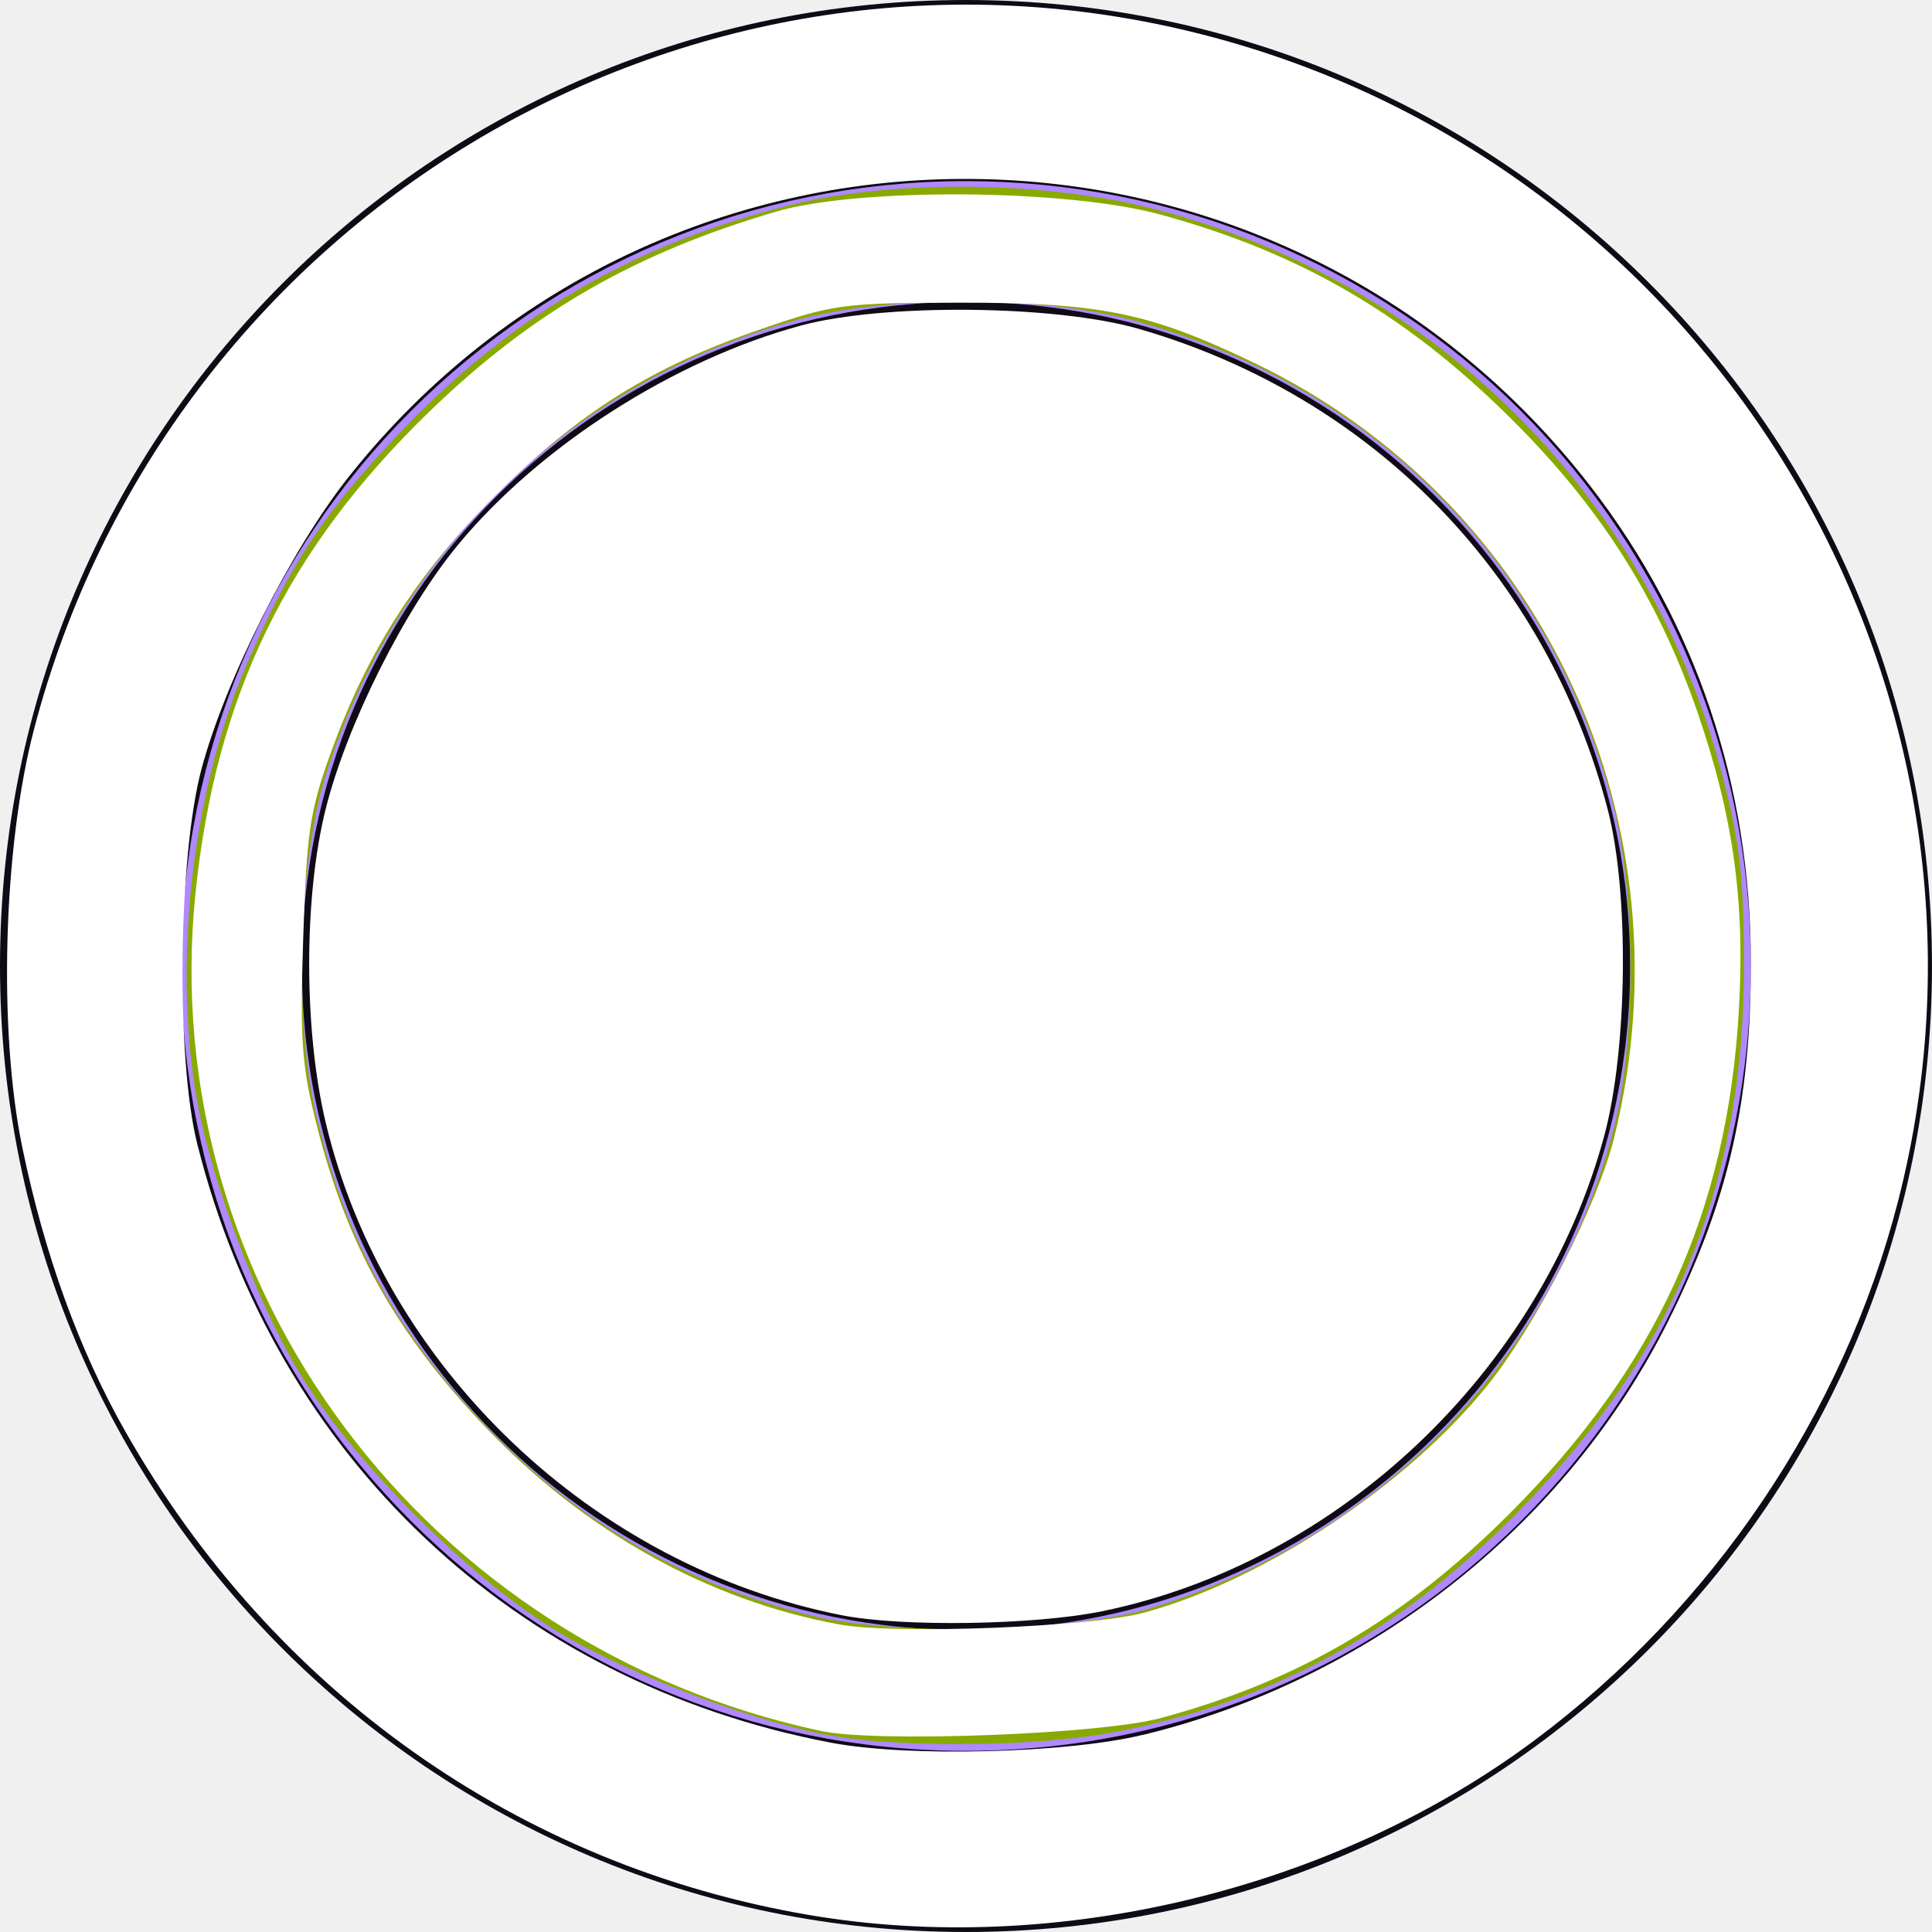
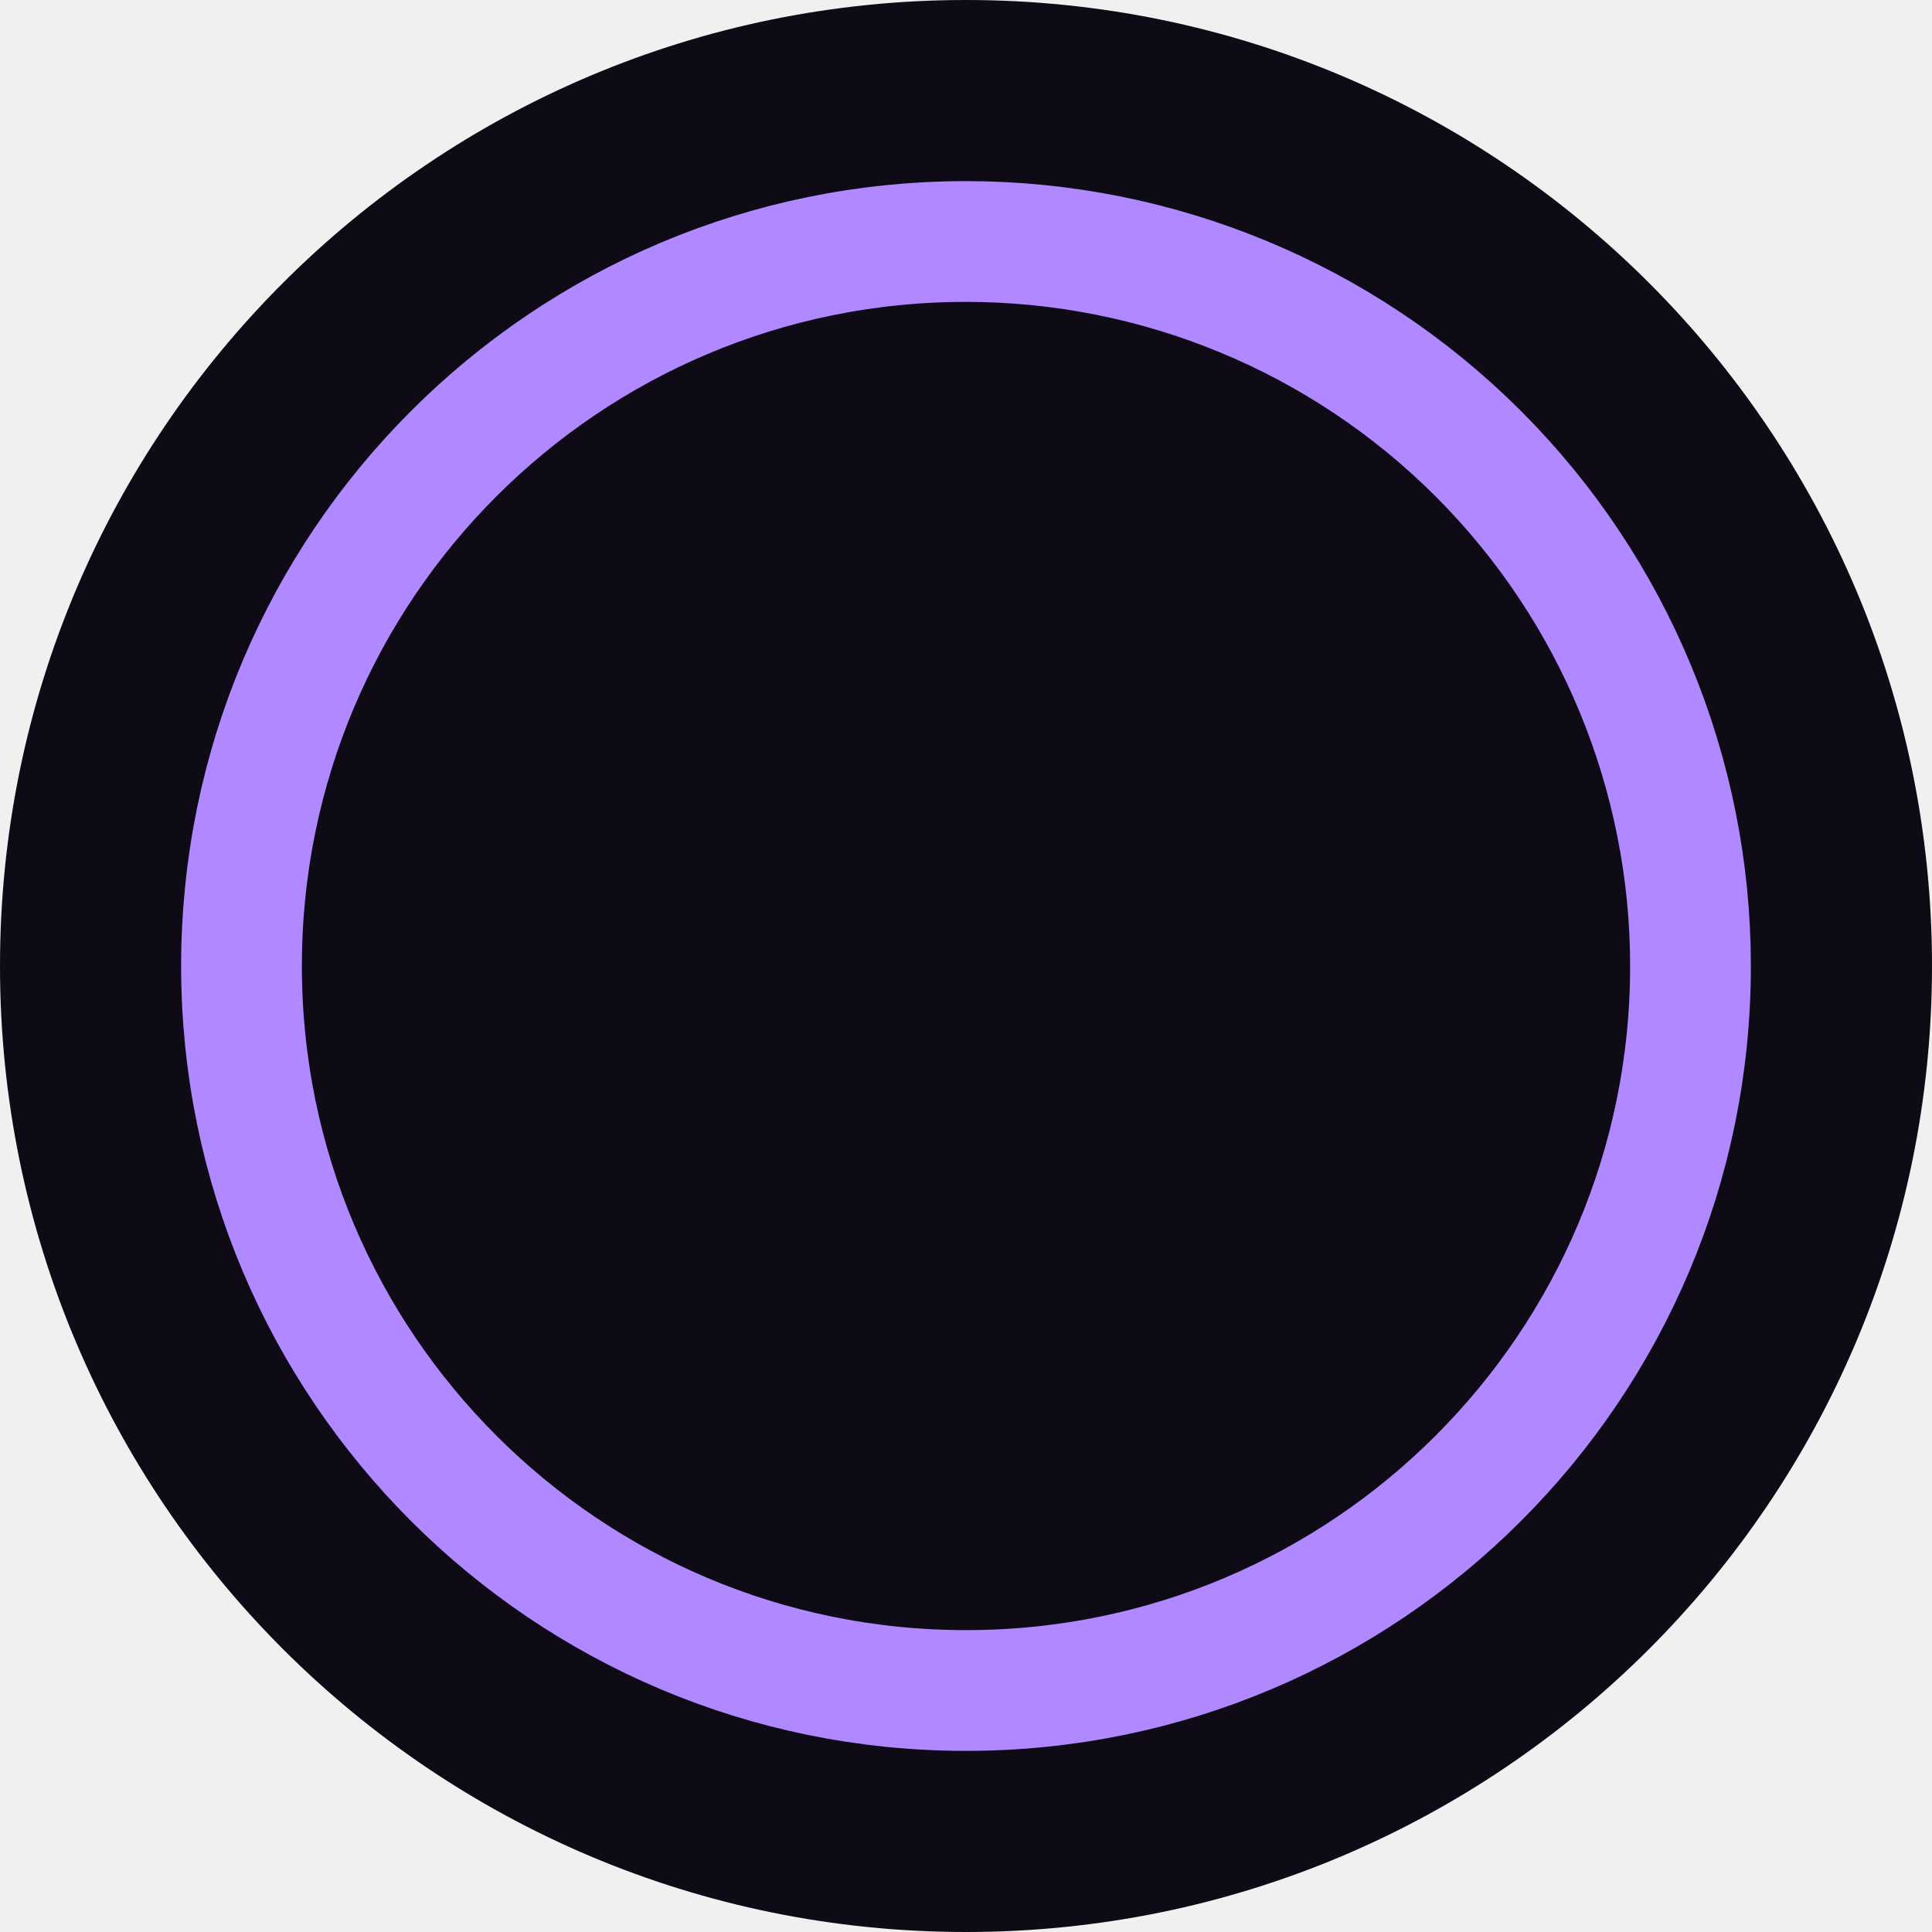
- <svg xmlns="http://www.w3.org/2000/svg" width="24px" height="24px" viewBox="0 0 24 24" version="1.1" id="svg781">
-   <defs id="defs785" />
+ <svg xmlns="http://www.w3.org/2000/svg" width="24px" height="24px" viewBox="0 0 24 24" version="1.1">
  <g id="Top-BarTheme-Copy" stroke="none" stroke-width="1" fill="none" fill-rule="evenodd">
    <circle id="Oval" fill="#0F0B16" fill-rule="nonzero" cx="12" cy="12" r="12" />
    <path d="M12,3 C7.029,3 3,7.029 3,12 C3,16.971 7.029,21 12,21 C16.971,21 21,16.971 21,12 C21,9.613 20.052,7.324 18.364,5.636 C16.676,3.948 14.387,3 12,3 Z" id="Path_18926" stroke="#B088FF" stroke-width="1.5" fill="#0F0B16" fill-rule="nonzero" />
  </g>
-   <path style="fill:#88aa00;fill-opacity:1;stroke-width:0.102" d="M 10.353,21.565 C 9.427,21.412 7.86,20.823 6.973,20.296 5.851,19.63 4.37,18.149 3.704,17.027 3.154,16.102 2.588,14.56 2.426,13.546 2.154,11.845 2.403,9.785 3.064,8.255 3.605,7.004 4.016,6.38 4.952,5.391 6.34,3.923 7.888,3.021 9.844,2.541 11.139,2.223 13.007,2.249 14.369,2.604 c 3.46,0.901 6.128,3.57 7.026,7.027 0.214,0.822 0.265,1.26 0.27,2.288 0.012,2.78 -0.85,4.88 -2.821,6.876 -1.477,1.495 -3.058,2.354 -5.02,2.726 -0.915,0.174 -2.566,0.195 -3.472,0.045 z m 4.017,-1.61 c 2.794,-0.888 4.91,-3.085 5.662,-5.88 0.299,-1.112 0.296,-3.01 -0.008,-4.139 C 19.226,6.966 17.034,4.774 14.064,3.976 12.935,3.672 11.037,3.669 9.925,3.968 7.13,4.721 4.929,6.841 4.046,9.631 3.705,10.708 3.65,12.693 3.929,13.861 c 0.374,1.565 1.006,2.713 2.142,3.889 1.12,1.16 2.418,1.916 3.968,2.31 1.087,0.276 3.3,0.223 4.33,-0.104 z" id="path789" />
-   <path style="fill:#ffffff;stroke-width:0.102" d="M 10.2,21.503 C 5.281,20.454 1.929,15.966 2.428,11.098 2.679,8.651 3.564,6.828 5.333,5.114 6.604,3.882 7.882,3.145 9.641,2.629 10.669,2.328 13.251,2.347 14.414,2.665 c 1.79,0.489 3.135,1.288 4.481,2.661 1.04,1.061 1.729,2.171 2.197,3.537 0.443,1.292 0.587,2.346 0.508,3.7 -0.146,2.495 -1.028,4.424 -2.852,6.244 -1.31,1.307 -2.616,2.072 -4.328,2.535 -0.746,0.202 -3.53,0.308 -4.22,0.161 z m 4.017,-1.471 c 1.498,-0.41 3.271,-1.586 4.267,-2.83 0.609,-0.761 1.36,-2.233 1.569,-3.076 C 21.019,10.225 19.166,6.234 15.59,4.513 14.281,3.883 13.676,3.759 11.929,3.76 10.477,3.762 10.357,3.777 9.452,4.089 8.102,4.554 7.194,5.121 6.174,6.136 5.189,7.115 4.574,8.071 4.116,9.333 c -0.266,0.734 -0.306,0.993 -0.349,2.308 -0.042,1.28 -0.02,1.597 0.167,2.335 0.38,1.503 0.982,2.582 2.09,3.746 1.242,1.305 2.773,2.159 4.405,2.458 0.696,0.127 3.128,0.032 3.787,-0.148 z" id="path817" />
-   <path style="fill:#ffffff;stroke-width:0.102" d="M 10.047,23.788 C 6.45,23.174 3.401,21.019 1.562,17.791 0.986,16.78 0.552,15.586 0.277,14.253 -0.024,12.797 0.04,10.523 0.422,9.062 2.079,2.721 8.473,-1.137 14.79,0.392 21.246,1.956 25.221,8.528 23.578,14.923 c -0.68,2.644 -2.303,5.05 -4.524,6.702 -2.495,1.856 -5.947,2.686 -9.007,2.163 z m 4.145,-2.235 c 2.823,-0.682 5.262,-2.602 6.53,-5.139 0.747,-1.495 1.03,-2.721 1.028,-4.462 C 21.749,9.76 21.067,7.736 19.763,6.048 15.865,1.001 8.293,0.938 4.336,5.918 3.622,6.816 2.801,8.443 2.504,9.549 2.213,10.636 2.184,13.151 2.451,14.213 c 0.977,3.887 3.946,6.69 7.875,7.436 0.952,0.181 2.921,0.131 3.866,-0.097 z" id="path818" />
-   <path style="fill:#ffffff;stroke-width:0.102" d="M 10.462,20.066 C 7.366,19.458 4.776,16.99 4.048,13.954 3.772,12.803 3.772,11.141 4.046,10.048 4.311,8.996 5.023,7.575 5.689,6.769 c 1.016,-1.23 2.685,-2.298 4.257,-2.724 1.028,-0.279 3.167,-0.258 4.2,0.04 2.903,0.839 5.065,3.055 5.826,5.973 0.268,1.027 0.247,2.977 -0.044,4.053 -0.792,2.928 -3.302,5.303 -6.24,5.905 -0.836,0.171 -2.478,0.197 -3.225,0.05 z" id="path820" />
</svg>
